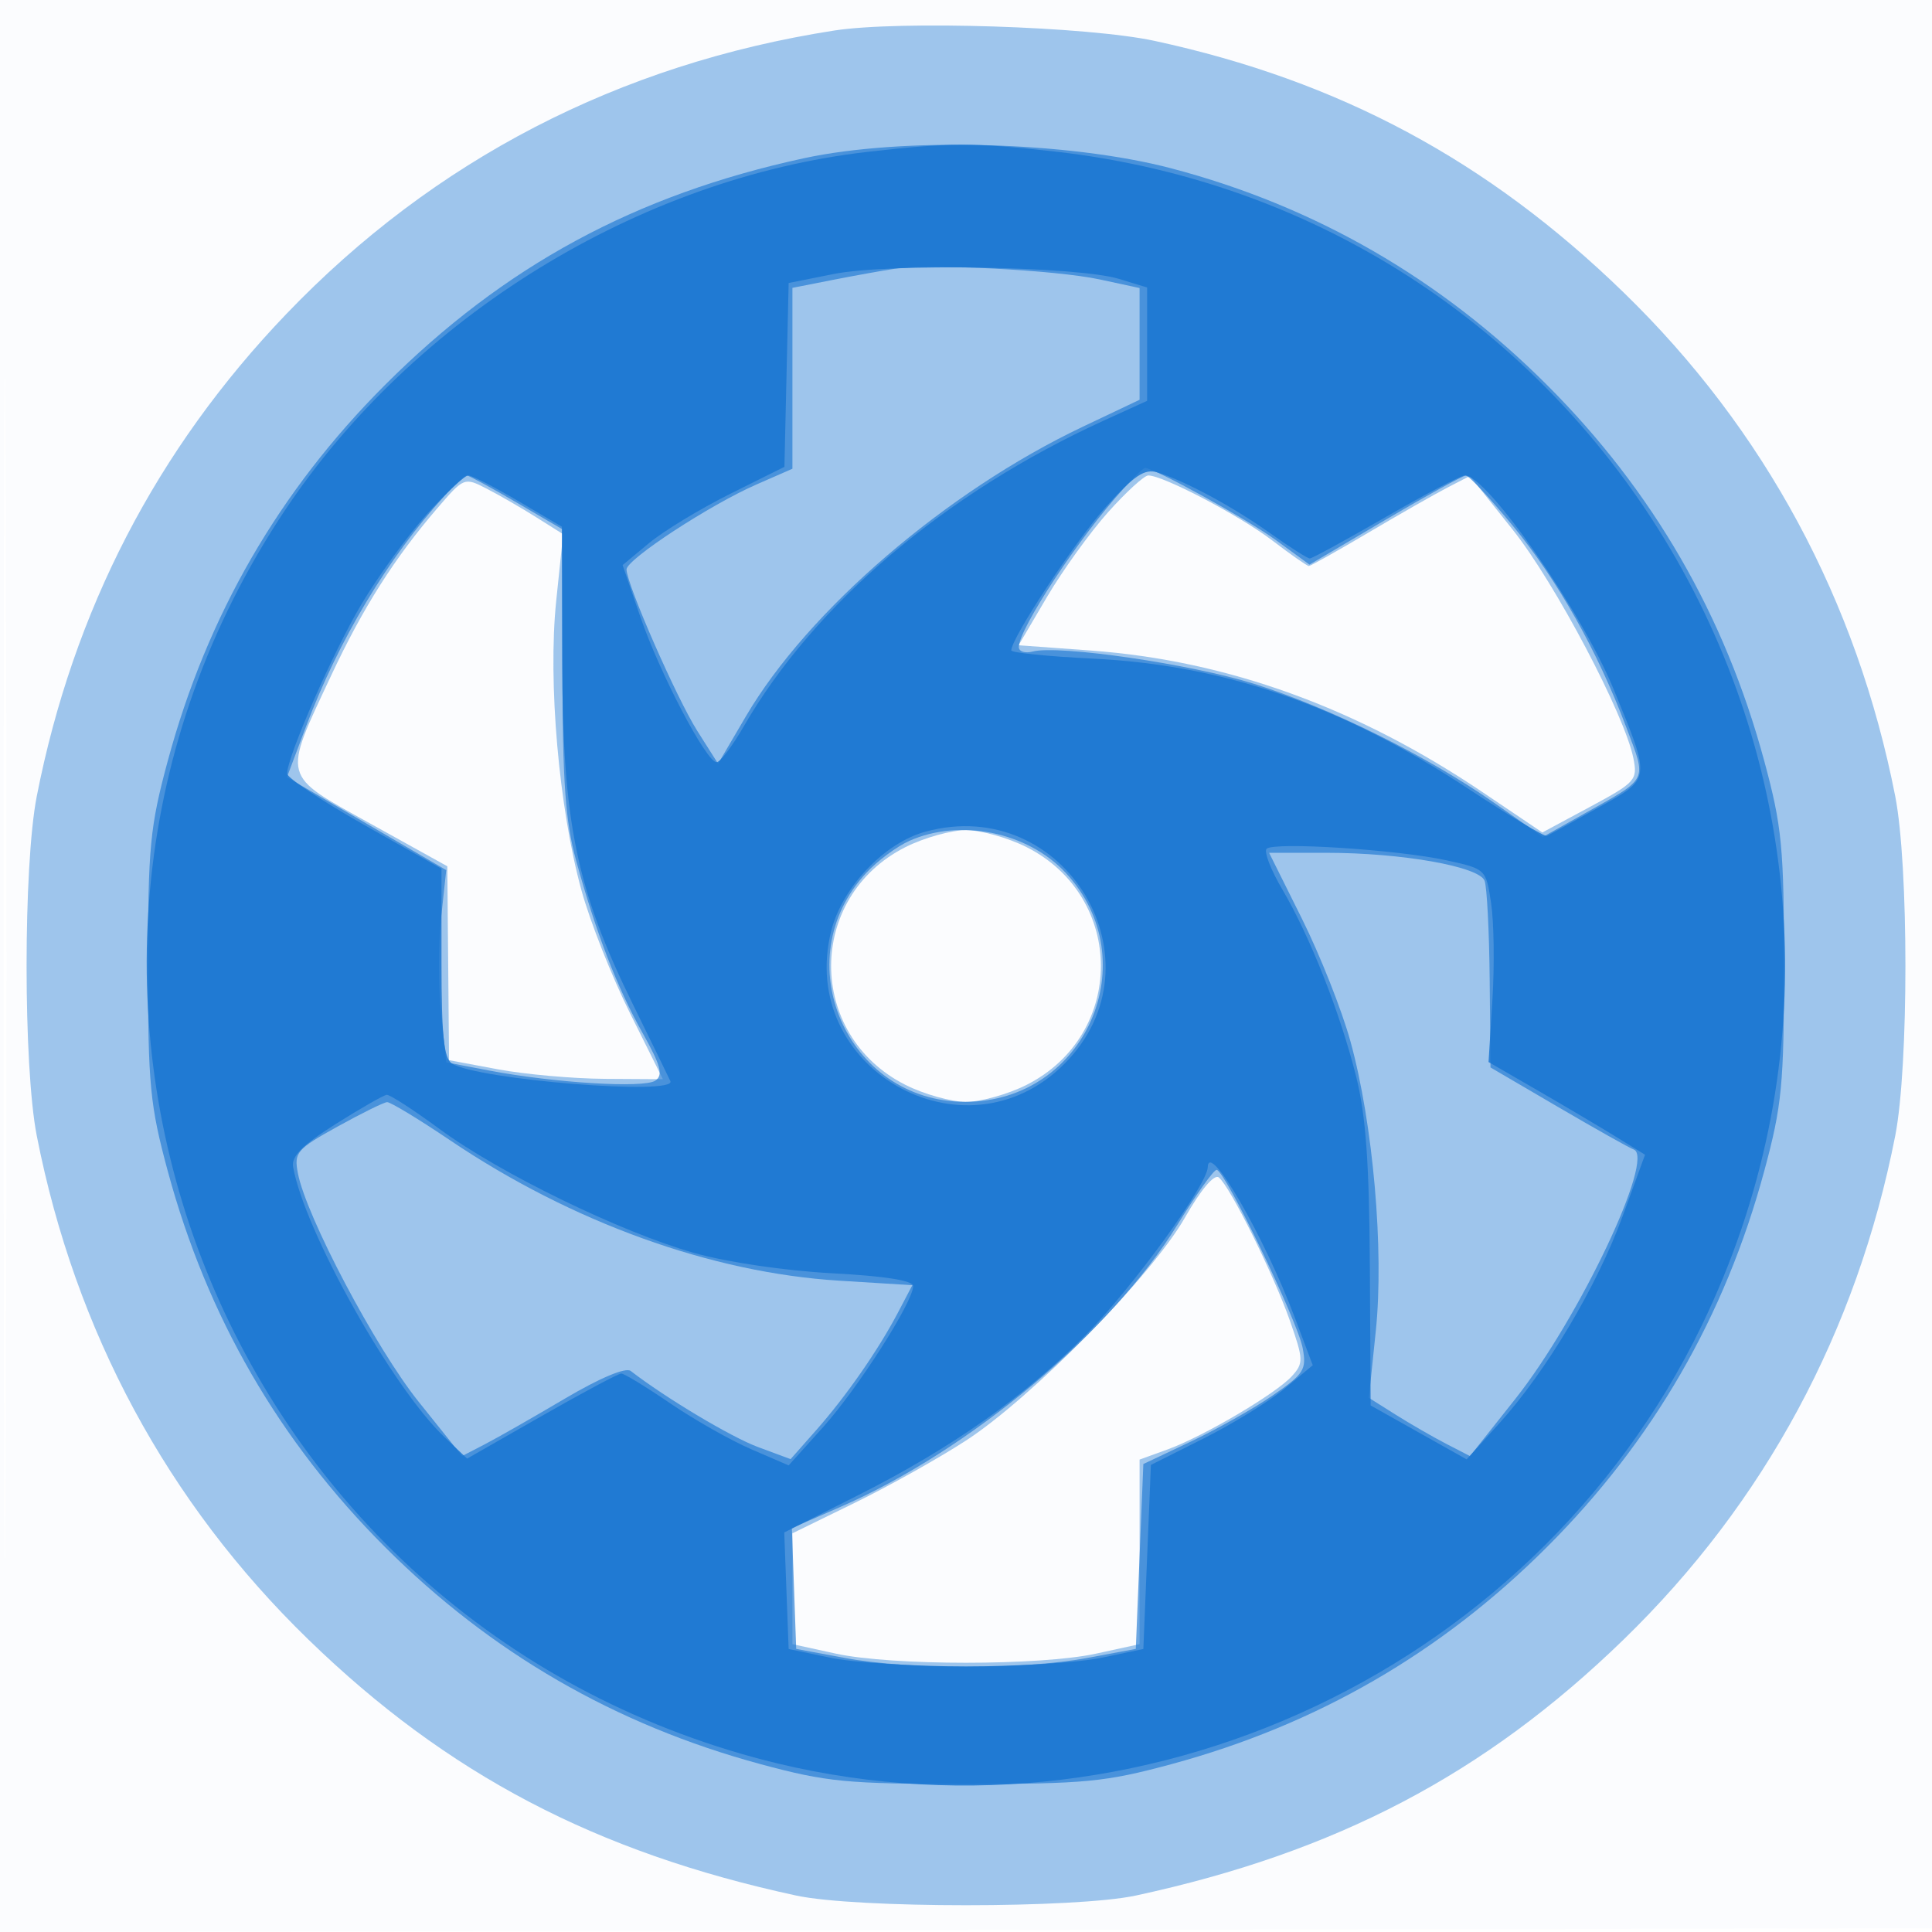
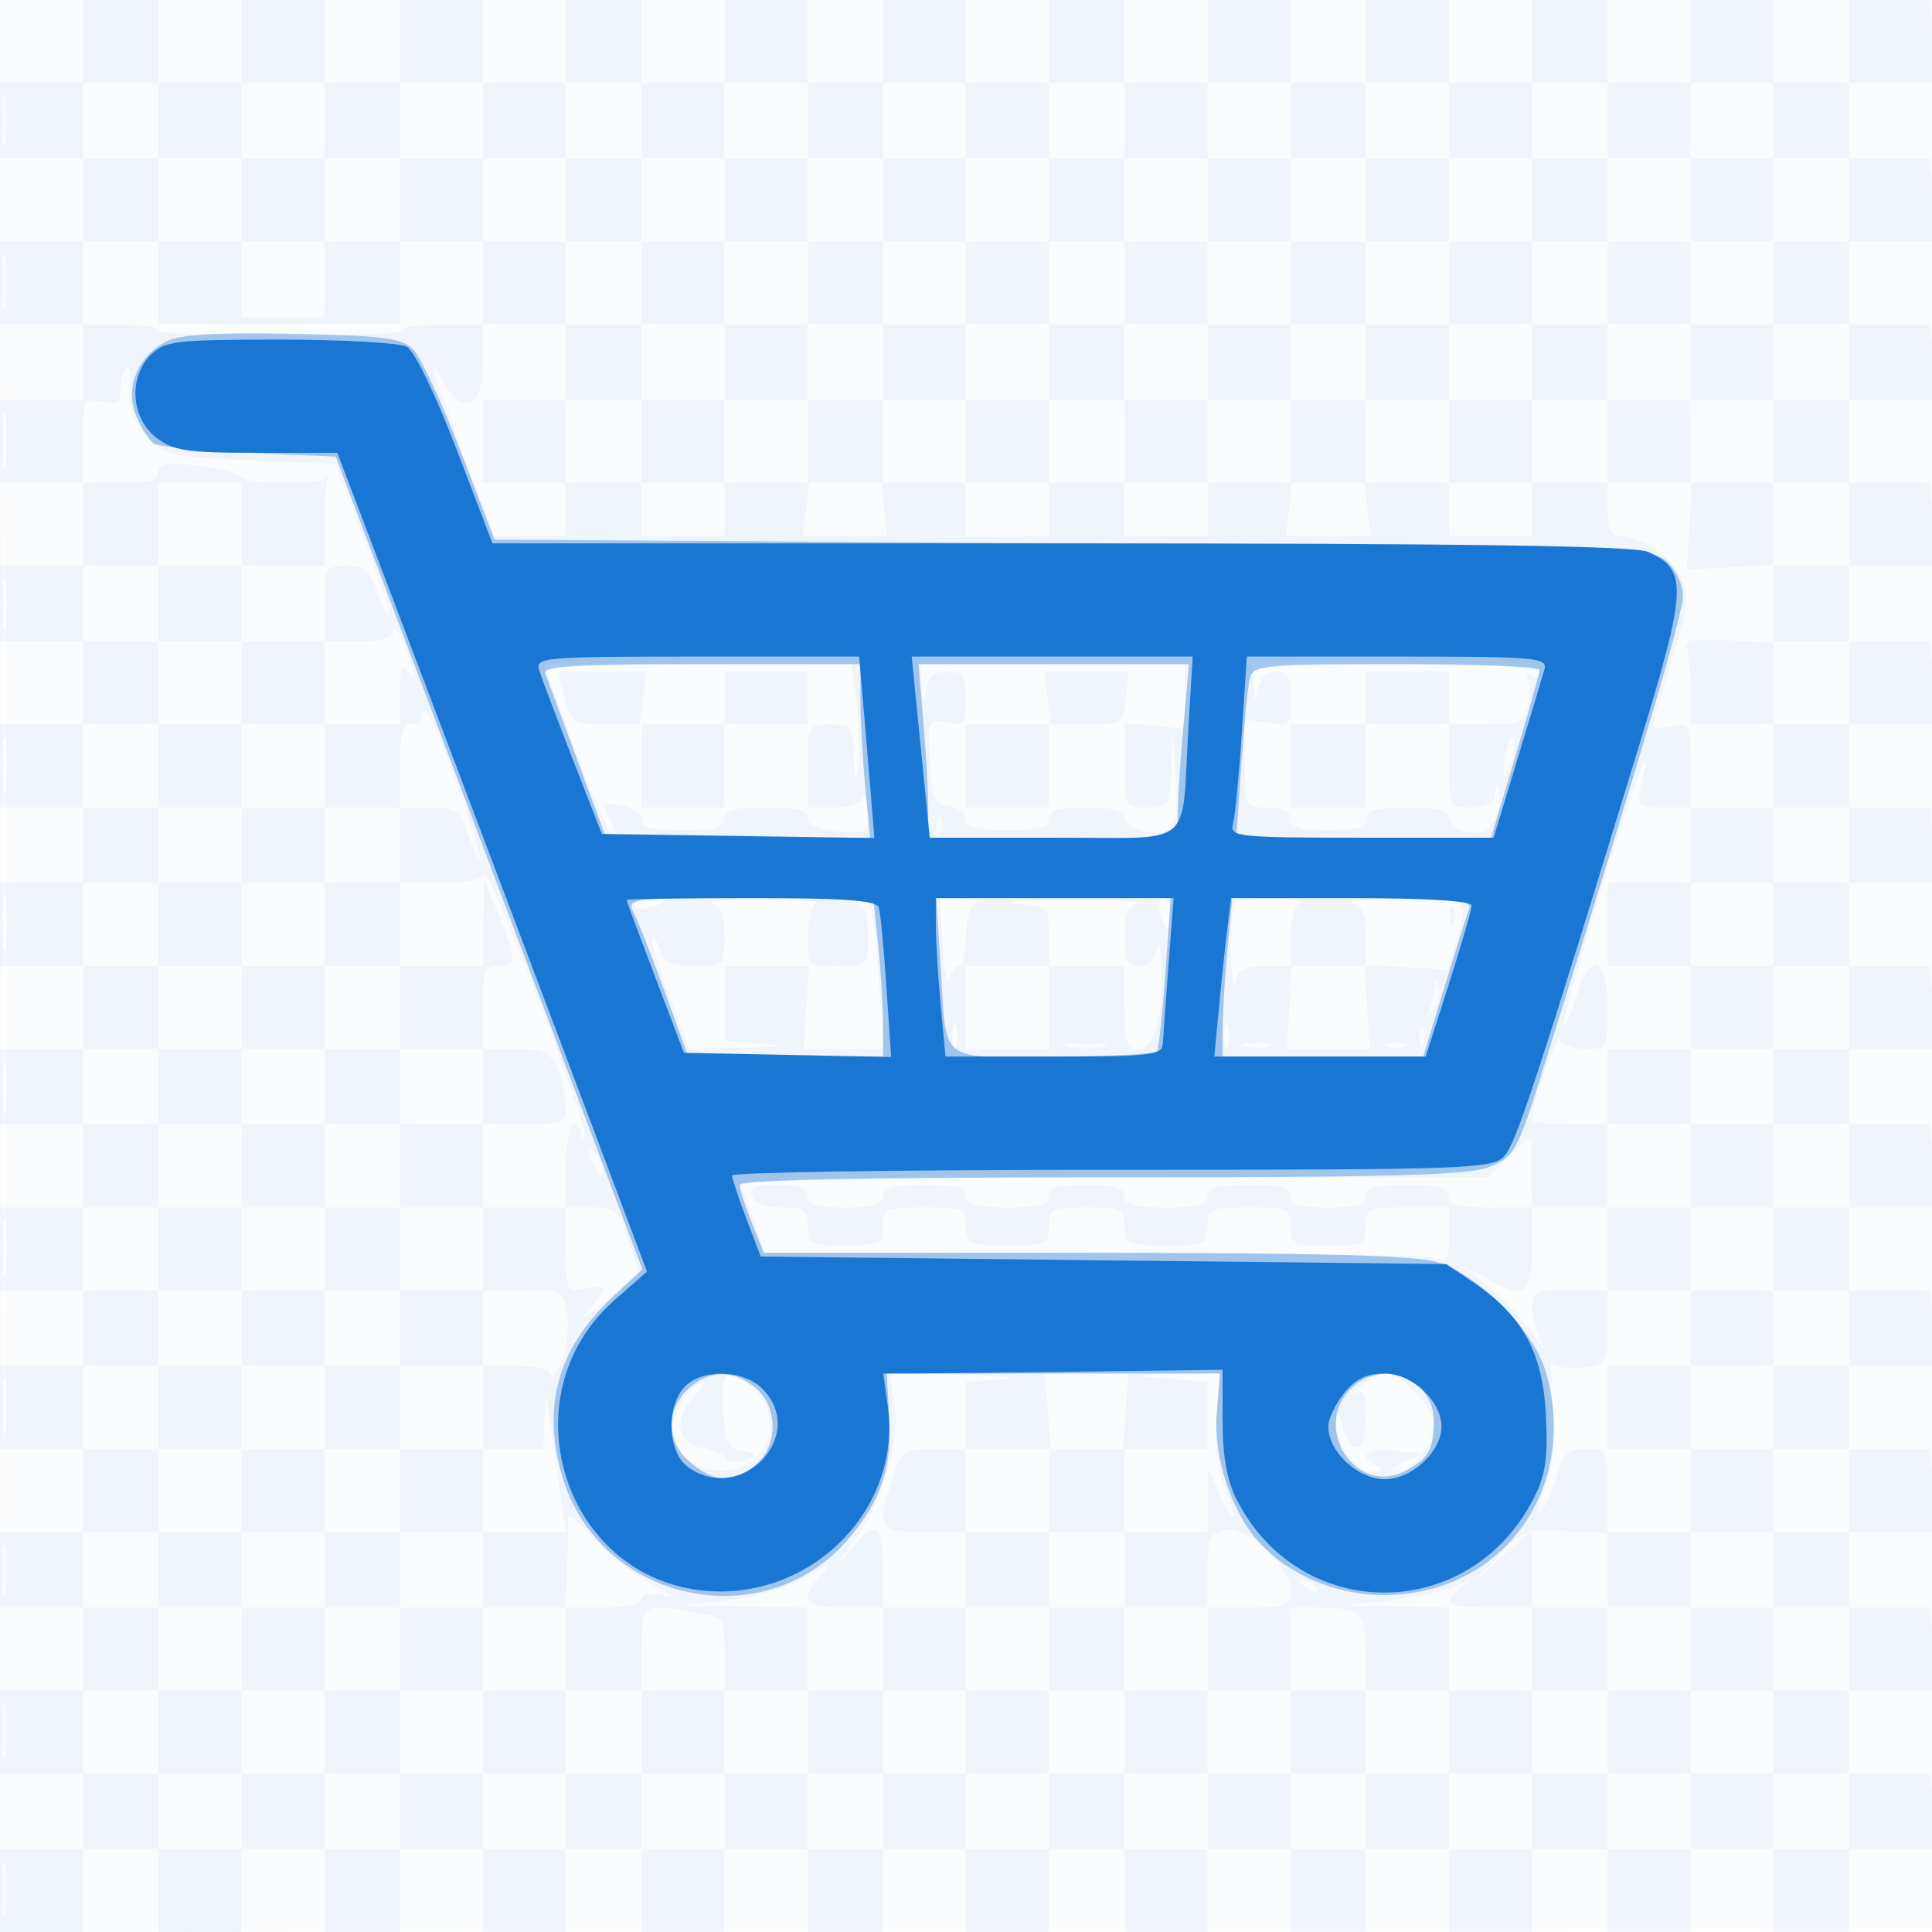
<svg xmlns="http://www.w3.org/2000/svg" width="256" height="256">
  <path fill-opacity=".016" d="M0 128.004v128.004l128.25-.254 128.25-.254.254-127.75L257.008 0H0v128.004m.485.496c0 70.4.119 99.053.265 63.672.146-35.38.146-92.98 0-128C.604 29.153.485 58.1.485 128.5" fill="#1976D2" fill-rule="evenodd" />
-   <path fill-opacity=".414" d="M110.5 4.051C82.037 8.492 57.508 21.188 37.936 41.608 20.753 59.537 9.701 80.895 4.873 105.5c-1.801 9.181-1.801 35.819 0 45 5.086 25.923 17.318 48.612 35.98 66.739 18.375 17.848 38.091 28.197 64.647 33.931 7.912 1.708 37.088 1.708 45 0 26.556-5.734 46.272-16.083 64.647-33.931 18.662-18.127 30.894-40.816 35.98-66.739 1.801-9.181 1.801-35.819 0-45-5.086-25.923-17.318-48.612-35.98-66.739-18.016-17.5-37.679-28.049-62.147-33.342-8.851-1.915-33.839-2.719-42.5-1.368M57.937 67.355c-5.675 6.602-9.848 13.179-14.046 22.136-6.475 13.818-6.675 13.065 5.205 19.652l10.177 5.643.114 12.846.113 12.847 6.5 1.214c3.575.667 9.951 1.235 14.169 1.26l7.669.047-4.359-8.75c-2.397-4.812-5.289-12.125-6.425-16.25-2.998-10.886-4.465-27.659-3.355-38.358l.919-8.858-3.559-2.242c-1.957-1.233-4.909-2.936-6.559-3.786-2.978-1.534-3.026-1.515-6.563 2.599m88.906.496c-2.389 2.669-6.038 7.731-8.111 11.25l-3.767 6.399 9.58.7c18.028 1.316 35.321 7.575 51.975 18.814l7.848 5.295 6.334-3.404c6.009-3.23 6.304-3.56 5.738-6.405-1.147-5.77-10.374-23.254-15.998-30.312l-5.672-7.12-3.002 1.552c-1.651.854-6.361 3.538-10.467 5.966-4.107 2.428-7.65 4.414-7.875 4.414-.225 0-2.416-1.532-4.869-3.404-4.319-3.297-14.43-8.596-16.402-8.596-.533 0-2.924 2.183-5.312 4.851M119.97 112.25c-13.123 6.629-13.123 24.871 0 31.5 2.45 1.238 6.063 2.25 8.03 2.25 1.967 0 5.58-1.012 8.03-2.25 13.123-6.629 13.123-24.871 0-31.5-2.45-1.237-6.063-2.25-8.03-2.25-1.967 0-5.58 1.013-8.03 2.25M157 161.354c-4.352 7.642-20.272 23.85-29 29.524-3.575 2.325-10.213 6.041-14.75 8.26l-8.25 4.033V217.858l5.75 1.254c7.405 1.615 27.095 1.615 34.5 0l5.75-1.254v-24.456l3.648-1.32c4.794-1.733 14.437-7.412 16.54-9.741 1.553-1.719 1.535-2.204-.269-7.341-2.19-6.233-7.905-17.753-9.416-18.979-.608-.493-2.383 1.609-4.503 5.333" fill="#1976D2" fill-rule="evenodd" />
-   <path fill-opacity=".633" d="M106.5 20.973c-22.292 4.83-39.705 14.257-55.488 30.039-14.029 14.03-23.57 30.536-28.774 49.782-2.363 8.739-2.625 11.45-2.625 27.206s.262 18.467 2.625 27.206c5.204 19.246 14.745 35.752 28.774 49.782 14.03 14.029 30.536 23.57 49.782 28.774 8.739 2.363 11.45 2.625 27.206 2.625s18.467-.262 27.206-2.625c19.246-5.204 35.752-14.745 49.782-28.774 14.029-14.03 23.57-30.536 28.774-49.782 2.363-8.739 2.625-11.45 2.625-27.206s-.262-18.467-2.625-27.206c-5.204-19.246-14.745-35.752-28.774-49.782-14.091-14.09-30.744-23.693-49.782-28.705-13.549-3.567-35.609-4.171-48.706-1.334m12 14.646c-1.65.25-5.362.92-8.25 1.489L105 38.142v23.97l-4.75 2.077c-6.192 2.707-17.255 9.944-17.232 11.273.035 1.995 6.648 17.075 9.379 21.388l2.754 4.349 3.674-6.267c8.243-14.057 26.562-29.805 44.666-38.396L151 52.973V38.166l-5.25-1.133c-5.812-1.255-22.567-2.124-27.25-1.414m30.364 29.131C143.041 71.129 135 83.305 135 85.744c0 .588.826.853 1.835.589 3.458-.904 21.048 1.663 29.357 4.284 10.03 3.165 22.999 9.592 31.774 15.747l6.466 4.535 5.534-3.108c8.572-4.815 8.255-4.157 5.513-11.444-3.799-10.092-9.099-19.497-15.061-26.725-3.004-3.642-5.79-6.614-6.19-6.605-.4.009-5.225 2.667-10.721 5.907l-9.993 5.89-4.507-3.286C165.275 68.808 152.92 62 151.716 62c-.188 0-1.472 1.237-2.852 2.75m-90 1C51.41 73.915 44.842 84.856 40.56 96.241l-2.536 6.741 10.552 6.155 10.552 6.156-.681 6.353c-.374 3.495-.372 9.226.004 12.737l.683 6.383 5.683 1.085c8.602 1.642 20.516 2.366 22.019 1.338 1.068-.73.728-1.998-1.686-6.301-3.395-6.053-6.18-13.281-8.819-22.888-1.413-5.145-1.79-10.397-1.808-25.188L74.5 70.123l-6.088-3.561C65.063 64.603 62.11 63 61.849 63c-.261 0-1.605 1.237-2.985 2.75m61.636 45.667c-1.65.737-4.209 2.632-5.686 4.211-10.782 11.526-2.66 30.372 13.089 30.372 15.938 0 24.142-18.76 13.283-30.373-5.038-5.388-13.972-7.206-20.686-4.21m52.021 10.333c2.397 4.813 5.289 12.125 6.425 16.25 2.998 10.886 4.465 27.659 3.355 38.358l-.919 8.858 3.559 2.242c1.957 1.233 4.972 2.97 6.7 3.861l3.141 1.62 5.984-7.548c8.468-10.679 18.616-32.069 15.696-33.084-.529-.184-5.012-2.704-9.962-5.6l-9-5.265-.109-11.634c-.061-6.398-.364-12.295-.675-13.105-.725-1.891-10.983-3.703-20.967-3.703h-7.587l4.359 8.75M44.704 149.289c-5.391 2.986-5.757 3.417-5.238 6.149 1.091 5.733 10.297 23.167 15.988 30.278l5.776 7.216 3.002-1.552c1.651-.854 6.432-3.58 10.625-6.059 4.62-2.731 8.054-4.175 8.714-3.664 4.628 3.577 13.301 8.762 16.873 10.086l4.316 1.6 3.37-3.816c3.99-4.517 8.242-10.633 10.867-15.629l1.893-3.603-9.695-.598c-16.92-1.046-35.444-7.731-51.57-18.613-4.144-2.796-7.893-5.066-8.33-5.045-.437.022-3.403 1.484-6.591 3.25m111.329 12.97c-8.786 14.244-27.564 29.962-44.73 37.44l-6.376 2.778.286 8.006.287 8.007 6.5 1.208c8.333 1.549 23.668 1.549 32 0l6.5-1.209.5-12.249.5-12.249 6.276-2.966c3.452-1.63 8.335-4.381 10.851-6.113 4.167-2.866 4.523-3.428 3.986-6.28-.682-3.621-10.343-23.636-11.403-23.623-.39.004-2.72 3.267-5.177 7.25" fill="#1976D2" fill-rule="evenodd" />
-   <path fill-opacity=".833" d="M115 20.118C84.682 23.586 54.789 41.994 37.68 67.73-3.021 128.953 27.51 211.9 98.296 232.413c50.062 14.507 104.459-9.792 127.215-56.827C258.3 107.81 214.472 28.41 139.666 20.069c-10.711-1.194-13.857-1.188-24.666.049m-4.5 16.181l-6 1.201-.28 12.178-.28 12.179-7.22 3.599c-3.971 1.98-8.795 4.91-10.72 6.51l-3.5 2.91 2.334 6.812C87.393 89.16 93.598 101 94.954 101c.471 0 2.089-2.137 3.596-4.75 9.336-16.183 26.726-30.955 47.7-40.518l5.75-2.621V38.094l-3.75-1.144c-5.437-1.658-30.556-2.091-37.75-.651m36.061 30.844C142.51 71.649 134 84.546 134 86.18c0 .31 4.838.799 10.75 1.087 17.603.858 33.113 6.239 49.915 17.316 5.371 3.542 10.015 6.322 10.319 6.178.304-.143 3.341-1.819 6.75-3.723 7.107-3.97 7.052-3.561 2.109-15.64C209.616 81.068 197.061 63 194.11 63c-.524 0-5.238 2.475-10.478 5.5-5.239 3.025-9.774 5.5-10.077 5.5-.303 0-2.689-1.521-5.303-3.38-4.927-3.505-11.193-6.882-14.883-8.021-1.702-.526-3.071.388-6.808 4.544m-90.026 1.029c-2.558 2.845-6.464 8.226-8.681 11.958-3.706 6.237-9.746 20.006-9.814 22.37-.016.55 4.581 3.611 10.216 6.803l10.244 5.802v12.483c0 9.611.322 12.681 1.398 13.348 3.467 2.146 29.807 4.253 28.929 2.314-.187-.412-2.439-5.025-5.004-10.25-7.445-15.161-9.276-24.064-9.326-45.352l-.043-17.851-5.771-3.399C65.508 64.529 62.522 63 62.048 63c-.474 0-2.955 2.328-5.513 5.172m66.085 42.031c-5.429 1.479-11.024 7.375-12.478 13.148C105.571 141.503 127.79 154.21 141 141c13.493-13.493.151-35.847-18.38-30.797m45.208 2.27c-.369.387.572 2.813 2.091 5.39 3.672 6.227 7.668 16.356 9.778 24.784 1.284 5.128 1.741 11.474 1.817 25.216l.102 18.364 6.362 3.573 6.361 3.573 4.296-4.745c6.263-6.918 12.985-18.203 16.375-27.493l2.965-8.125-3.737-2.311c-2.056-1.271-6.722-4.035-10.369-6.143l-6.63-3.832.513-8.233c.283-4.528.206-10.283-.17-12.79-.68-4.54-.702-4.561-5.882-5.699-6.478-1.422-22.966-2.478-23.872-1.529M44.5 148.928c-4.405 2.781-5.911 4.291-5.665 5.68 1.497 8.459 13.101 29.194 20.024 35.778l3.035 2.886 9.868-5.636c5.427-3.1 10.181-5.636 10.564-5.636.383 0 3.299 1.776 6.479 3.947 3.181 2.171 8.013 4.91 10.739 6.086l4.956 2.139 4.54-5.042c4.589-5.096 11.96-16.631 11.96-18.716 0-.736-3.755-1.33-10.75-1.701-6.206-.33-13.92-1.465-18.25-2.686-9.699-2.736-25.808-10.574-33.753-16.423-3.439-2.532-6.589-4.572-7-4.534-.411.039-3.447 1.775-6.747 3.858m115.533 5.738c-.066 2.336-10.026 16.03-16.166 22.227-8.065 8.141-17.827 15.013-30.159 21.23l-9.791 4.937.291 7.72.292 7.72 5.5 1.154c3.025.634 11.125 1.153 18 1.153s14.975-.519 18-1.153l5.5-1.154.5-12.195.5-12.195 7-3.515c3.85-1.934 8.675-4.906 10.723-6.605l3.722-3.09-2.347-6.236c-4.096-10.882-11.461-23.619-11.565-19.998" fill="#1976D2" fill-rule="evenodd" />
+   <path fill-opacity=".048" d="M11 5.5V11H0v10h11v11H0v11h11v10H0v11h11v11H0v10h11v11H0v11h11v10H0v11h11v11H0v10h11v11H0v11h11v10H0v11h11v11H0v10h11v11H0v11h11v10H0v11h11v-11h10v11h11v-11h11v11h10v-11h11v11h11v-11h10v11h11v-11h11v11h10v-11h11v11h11v-11h10v11h11v-11h11v11h10v-11h11v11h11v-11h10v11h11v-11h11v11h10v-11h11v5.167c0 2.841.28 4.886.622 4.544.342-.342.3-4.917-.093-10.167l-.716-9.544H245v-11h11v5.167c0 2.841.275 4.891.612 4.555.336-.337.288-5.137-.108-10.667l-.72-10.055H245v-10h11v4.667c0 2.566.269 4.397.598 4.068.33-.329.276-4.904-.118-10.167l-.718-9.568H245v-11h11v5.167c0 2.841.28 4.886.622 4.544.342-.342.3-4.917-.093-10.167l-.716-9.544H245v-11h11v5.167c0 2.841.275 4.891.612 4.555.336-.337.288-5.137-.108-10.667l-.72-10.055H245v-10h11v4.667c0 2.566.269 4.397.598 4.068.33-.329.276-4.904-.118-10.167l-.718-9.568H245v-11h11v5.167c0 2.841.28 4.886.622 4.544.342-.342.3-4.917-.093-10.167l-.716-9.544H245V96h11v5.167c0 2.841.275 4.891.612 4.555.336-.337.288-5.137-.108-10.667L255.784 85H245V75h11v4.667c0 2.566.269 4.397.598 4.068.33-.329.276-4.904-.118-10.167L255.762 64H245V53h11v5.167c0 2.841.28 4.886.622 4.544.342-.342.3-4.917-.093-10.167L255.813 43H245V32h11v5.167c0 2.841.275 4.891.612 4.555.336-.337.288-5.137-.108-10.667L255.784 21H245V11h11v4.667c0 2.566.269 4.397.598 4.068.33-.329.276-4.904-.118-10.167L255.762 0H245v11h-10V0h-11v11h-11V0h-10v11h-11V0h-11v11h-10V0h-11v11h-11V0h-10v11h-11V0h-11v11h-10V0H96v11H85V0H75v11H64V0H53v11H43V0H32v11H21V0H11v5.5M.3 16c0 3.025.187 4.263.416 2.75.229-1.512.229-3.987 0-5.5C.487 11.738.3 12.975.3 16M11 16v5h10v11H11v11h5c2.75 0 5 .337 5 .75s7.382.75 16.405.75c9.022 0 16.195-.337 15.94-.75-.254-.413 2.039-.75 5.096-.75H64v4.927c0 6.147-2.491 7.38-5.294 2.62-2.223-3.774-2.129-3.448 2.794 9.733l4 10.708 4.75.006L75 71v-7h10v7h11v-7H107.219l-.409 3.5-.408 3.5h11.196l-.408-3.5-.409-3.5H128v7h11v-7h10v7h11v-7H171.219l-.409 3.5-.408 3.5h11.196l-.408-3.5-.409-3.5H192v7h11v-7h10v3.5c0 2.494.445 3.5 1.55 3.5 2.927 0 7.17 2.909 8.318 5.703.957 2.329.732 4.135-1.345 10.797-1.371 4.4-2.5 8.275-2.508 8.611-.008.337 1.11.397 2.485.134 2.427-.464 2.5-.313 2.5 5.138V107h-3.579c-3.515 0-3.567-.059-2.884-3.25 1.445-6.742-.45-1.7-5.483 14.592-2.862 9.263-5.017 17.029-4.789 17.257.228.227.955-1.389 1.615-3.593 1.835-6.124 4.12-5.296 4.12 1.494 0 5.41-.048 5.5-2.917 5.5-1.604 0-3.109-.562-3.345-1.25-.35-1.022-3.738 8.634-3.738 10.654 0 .328 2.25.596 5 .596h5v11h-10l-.118-3.75c-.066-2.062-.05-4.293.033-4.957.084-.664-1.178.124-2.804 1.75L197.154 156H147.47c-39.329 0-49.587.261-49.218 1.25.256.688 1.069 2.938 1.808 5l1.342 3.75 43.049.014c23.677.007 44.061.285 45.299.616 2.03.544 2.25.249 2.25-3.013V160h-5.5c-5.2 0-5.5.136-5.5 2.5 0 2.333-.333 2.5-5 2.5s-5-.167-5-2.5c0-2.364-.3-2.5-5.5-2.5s-5.5.136-5.5 2.5-.3 2.5-5.5 2.5-5.5-.136-5.5-2.5c0-2.333-.333-2.5-5-2.5s-5 .167-5 2.5c0 2.364-.3 2.5-5.5 2.5s-5.5-.136-5.5-2.5-.3-2.5-5.5-2.5-5.5.136-5.5 2.5c0 2.333-.333 2.5-5 2.5s-5-.167-5-2.5c0-2.175-.44-2.5-3.393-2.5-2.094 0-3.613-.574-3.969-1.5-.452-1.178.277-1.5 3.393-1.5 2.861 0 3.969.419 3.969 1.5 0 1.133 1.222 1.5 5 1.5s5-.367 5-1.5c0-1.152 1.278-1.5 5.5-1.5 4.222 0 5.5.348 5.5 1.5 0 1.152 1.278 1.5 5.5 1.5 4.222 0 5.5-.348 5.5-1.5 0-1.133 1.222-1.5 5-1.5s5 .367 5 1.5c0 1.152 1.278 1.5 5.5 1.5 4.222 0 5.5-.348 5.5-1.5 0-1.152 1.278-1.5 5.5-1.5 4.222 0 5.5.348 5.5 1.5 0 1.133 1.222 1.5 5 1.5s5-.367 5-1.5c0-1.152 1.278-1.5 5.5-1.5 4.222 0 5.5.348 5.5 1.5 0 1.152 1.278 1.5 5.5 1.5h5.5v5.5c0 6.337-.954 6.814-6.882 3.442-2.461-1.399-2.818-1.479-1.118-.25 3.21 2.321 6.039 5.161 8.279 8.308 1.409 1.981 1.565 2.046.75.316-.566-1.202-1.029-3.114-1.029-4.25 0-1.812.614-2.066 5-2.066h5v4.891c0 4.84-.036 4.894-3.484 5.297-1.917.224-3.654-.065-3.86-.641-.207-.576-.162 2.104.101 5.956.342 5.026.03 8.071-1.105 10.787-.869 2.081-1.159 3.524-.644 3.205.515-.318 1.471-2.36 2.123-4.537 1.02-3.404 1.583-3.958 4.027-3.958 2.783 0 2.842.116 2.842 5.573v5.572l-5.546-.257c-5.168-.239-5.765-.024-8.75 3.16l-3.204 3.416 3.75-3.428 3.75-3.428V213h-5.5c-5.877 0-6.515-.458-3.75-2.695 1.546-1.251 1.459-1.272-.75-.188-1.375.675-5.2 1.539-8.5 1.919l-6 .69 6.75.137L192 213v11h-11v-4.893c0-5.401-.761-6.107-6.582-6.107H171v11h-11v-11h5.5c5.002 0 5.5-.199 5.5-2.202 0-3.381-5.561-8.605-8.552-8.033-2.199.421-2.448.964-2.448 5.352V213h-11v-10h11l.039-4.25.039-4.25 1.413 3.25c.777 1.787 1.636 3.25 1.91 3.25.273 0-.191-1.647-1.033-3.661-.964-2.307-1.407-5.821-1.199-9.502l.331-5.841-5.5.182-5.5.182 4.75.375 4.75.375V192H148.807l.346-5.001.347-5h-11l.347 5 .346 5.001H128v-8.89l4.75-.375c2.613-.206.335-.456-5.061-.555l-9.812-.18.636 4.25c.745 4.977-1.426 12.322-5.236 17.714-2.466 3.49-2.467 3.5-.08.761 3.004-3.447 3.803-2.724 3.803 3.442V213h-5c-5.407 0-6.187-1.027-3.25-4.282 1.521-1.685 1.244-1.641-2.107.334-2.179 1.283-6.53 2.577-10 2.973l-6.143.701 8.25.137L107 213v11H96v-4.869c0-4.85-.015-4.872-3.75-5.489-7.244-1.198-7.25-1.194-7.25 4.858v5.5H75v-11h5c2.993 0 5-.445 5-1.108 0-.689 1.043-.881 2.75-.508 1.95.426 1.505-.016-1.529-1.516-2.353-1.164-5.795-3.889-7.649-6.055s-3.345-3.347-3.314-2.625c.032.721-.014 3.675-.1 6.562L75 213H64v-10h10.988l-.575-3.75c-.316-2.062-.927-6.45-1.357-9.75-.707-5.424-.795-5.592-.919-1.75L72 192h-8v-11h4.5c2.909 0 4.516.442 4.545 1.25.025.688.602-.054 1.282-1.647.68-1.594 1.061-4.406.846-6.25-.39-3.341-.411-3.353-5.782-3.353H64v-11h11v5.617c0 5.451.073 5.602 2.5 5.138 3.079-.588 3.119-.084.25 3.161-1.237 1.4-.202.754 2.302-1.435l4.552-3.981-1.396-4.25c-1.279-3.895-1.681-4.25-4.802-4.25H75v-5.5c0-3.025.45-5.5 1-5.5s1 .525 1 1.167c0 .641.242.925.537.629.296-.295-2.494-8.538-6.2-18.317-3.705-9.779-6.909-17.262-7.12-16.629-.226.678-2.607 1.15-5.8 1.15H53v-10h3.922c3.611 0 4.017.284 5.1 3.567.648 1.962 1.355 3.39 1.571 3.173.429-.429-5.153-16.176-6.626-18.691-.576-.984-.917-1.093-.937-.299-.016.688-.705 1.25-1.53 1.25-1.152 0-1.5 1.278-1.5 5.5v5.5H43V96h10l.015-4.25c.012-3.257.261-3.9 1.066-2.75.802 1.145.888.909.364-1-.912-3.32-2.375-5.895-2.415-4.25-.019.81-1.613 1.25-4.53 1.25H43v-5c0-4.859.082-5 2.922-5 2.464 0 3.108.56 4.1 3.567.648 1.962 1.372 3.373 1.609 3.135.237-.237-1.281-4.88-3.375-10.317L44.45 61.5 33.137 61c-10.982-.485-11.385-.585-13.815-3.411-1.847-2.148-2.403-3.768-2.122-6.18.21-1.798.026-3.049-.409-2.78-.435.269-.791 1.525-.791 2.791 0 1.917-.419 2.223-2.5 1.825-2.427-.464-2.5-.313-2.5 5.138V64h5c3.706 0 5-.376 5-1.453 0-1.163 1.047-1.332 5.25-.847 2.888.334 5.4.988 5.583 1.453.412 1.046 10.84 1.134 11.42.097.23-.413.268-.151.083.582-.185.732-.336 3.545-.336 6.25V75H32V64H21v11H11v10h10v11H11v11h10v10H11v11h10v11H11v10h10v11H11v11h10v10H11v11h10v11H11v10h10v11H11v11h10v10h11v-10h11v10h10v-10h11v10h11v-10h10v10h11v-10h11v10h10v-10h11v10h11v-10h10v10h11v-10h11v10h10v-10h11v10h11v-10h10v10h11v-10h11v10h10v-10h-10v-11h10v-11h-10v-10h10v-11h-10v-11h10v-10h-10v-11h10v-11h-10v-10h10v-11h-10v-11h10v-10h-10V96h10V85h-10V75h10V64h-10V53h10V43h-10V32h10V21h-10V11h-11v10h-11V11h-10v10h-11V11h-11v10h-10V11h-11v10h-11V11h-10v10h-11V11h-11v10h-10V11H96v10H85V11H75v10H64V11H53v10H43V11H32v10H21V11H11v5m21 10.5V32H21v11h32V32h11v11h11v10H64v11h11V53h10v11h11V53h11v11h10V53h11v11h11V53h10v11h11V53h11v11h10V53h11v11h11V53h10v11h11.178l-.339 5.75-.339 5.75 5.75-.339 5.75-.339V64h-11V53h11V43h-11V32h11V21h-11v11h-11V21h-10v11h-11V21h-11v11h-10V21h-11v11h-11V21h-10v11h-11V21h-11v11h-10V21H96v11H85V21H75v11H64V21H53v11H43V21H32v5.5M.31 37.5c.005 3.3.192 4.529.415 2.732.222-1.797.218-4.497-.01-6C.486 32.729.304 34.2.31 37.5M32 37v5h11V32H32v5m43 .5V43h10v10h11V43h11v10h10V43h11v10h11V43h10v10h11V43h11v10h10V43h11v10h11V43h10v10h11V43h-11V32h-10v11h-11V32h-11v11h-10V32h-11v11h-11V32h-10v11h-11V32h-11v11h-10V32H96v11H85V32H75v5.5M.31 58.5c.005 3.3.192 4.529.415 2.732.222-1.797.218-4.497-.01-6C.486 53.729.304 55.2.31 58.5M.3 80c0 3.025.187 4.263.416 2.75.229-1.513.229-3.987 0-5.5S.3 76.975.3 80M21 80v5h11v11H21v11h11v10H21v11h11v11H21v10h11v11H21v11h11v10H21v11h11v11H21v10h11v11H21v11h11v-11h11v11h10v-11h11v11h11v-11H64v-11H53v-10h11v-11H53v-11h11v-10H53v-11h11v-11h5.5c5.172 0 5.5-.146 5.5-2.453 0-1.349-.522-3.599-1.161-5-.984-2.16-1.82-2.547-5.5-2.547H64v-5.5c0-4.833.242-5.5 2-5.5 2.439 0 2.439-1.189 0-7l-1.888-4.5-.056 5.75L64 128H53v-11H43v-10H32V96h11V85H32V75H21v5m202.487 5.832c.282.732.513 3.32.513 5.75V96h11V85.178l-6.013-.339c-4.695-.265-5.901-.047-5.5.993M74.912 95.761C78.923 106.64 80.803 111 81.484 111c.323 0 .121-.87-.449-1.934-1.446-2.703-1.354-2.85 1.465-2.311 1.375.263 2.5 1.101 2.5 1.862 0 1.01 1.484 1.383 5.5 1.383 4.222 0 5.5-.348 5.5-1.5 0-1.152 1.278-1.5 5.5-1.5 4.038 0 5.5.371 5.5 1.395 0 .897 1.427 1.531 4 1.776 3.883.371 3.998.294 3.921-2.645-.043-1.664-.306-2.463-.583-1.776-.278.688-2.042 1.25-3.921 1.25H107v-5.5c0-5.444.03-5.5 3-5.5 2.839 0 3.008.228 3.15 4.25.119 3.372.24 3.637.588 1.28.24-1.634.141-5.347-.222-8.25l-.66-5.28H72.05l2.862 7.761m47.224-5.011c.117 2.358.198 2.429.57.5.307-1.597 1.138-2.25 2.864-2.25 2.125 0 2.43.453 2.43 3.617 0 3.335-.198 3.578-2.546 3.129-2.51-.479-2.542-.407-2.25 5.134.261 4.96.56 5.658 2.546 5.94 1.237.175 2.25.963 2.25 1.75 0 1.067 1.397 1.43 5.5 1.43 4.222 0 5.5-.348 5.5-1.5 0-1.133 1.222-1.5 5-1.5 3.596 0 5 .389 5 1.387 0 .778 1.326 1.581 3.024 1.83 3.559.522 4.342-1.226 3.717-8.297l-.392-4.42-.174 4.75c-.168 4.572-.287 4.75-3.175 4.75-2.977 0-3-.044-3-5.605V95.79l4 .381 4 .382V88h-35l.136 2.75m44 0c.117 2.358.198 2.429.57.5.271-1.407 1.157-2.25 2.364-2.25 1.551 0 1.93.71 1.93 3.613 0 3.447-.139 3.594-3 3.174l-3-.441v5.827c0 5.808.01 5.827 3 5.827 2 0 3 .5 3 1.5 0 1.133 1.222 1.5 5 1.5s5-.367 5-1.5c0-1.152 1.278-1.5 5.5-1.5 4.016 0 5.5.373 5.5 1.383 0 .761 1.158 1.605 2.572 1.876 2.06.393 2.764-.012 3.533-2.035.528-1.39.756-3.021.507-3.625-.25-.605-.49-.312-.533.651-.057 1.26-.919 1.75-3.079 1.75-2.97 0-3-.056-3-5.5V96h4.892c4.407 0 4.954-.252 5.53-2.546.352-1.4.331-3.045-.046-3.654-.414-.671-.229-.827.469-.395.635.392 1.155.236 1.155-.346 0-.708-6.294-1.059-19-1.059h-19l.136 2.75m-91.517 1c.988 4.132 1.152 4.25 5.94 4.25H85v11h11V96h11v-7H96v7H84.781l.409-3.5.408-3.5H73.962l.657 2.75m64.191.75.409 3.5H128v11h11V96h4.891c4.844 0 4.894-.033 5.299-3.5l.408-3.5h-11.196l.408 3.5m42.19 0V96h-10v11h10V96h11v-7h-11v3.5m-180.69 9c.005 3.3.192 4.529.415 2.732.222-1.797.218-4.497-.01-6C.486 96.729.304 98.2.31 101.5m199.261-1.929c-.367 1.466-.475 2.858-.24 3.094.236.235.73-.771 1.098-2.236.367-1.466.475-2.858.24-3.094-.236-.235-.73.771-1.098 2.236M224 112v5h-11v11h11v11h-11v10h11v11h-11v11h11v10h-11v11h11v11h-11v10h-10v11h-11v11h11v-11h10v11h11v-11h11v-11h-11v-10h11v-11h-11v-11h11v-10h-11v-11h11v-11h-11v-10h11v-11h-11v-11h11v-10h-11v5m-99.921-2.417c.048 1.165.285 1.402.604.605.289-.722.253-1.585-.079-1.917-.332-.332-.568.258-.525 1.312M.31 122.5c.005 3.3.192 4.529.415 2.732.222-1.797.218-4.497-.01-6-.229-1.503-.411-.032-.405 3.268m31.69 0v5.5h11v11H32v10h11v11H32v11h11v10H32v11h11v11H32v10h11v11h10v-11H43v-10h10v-11H43v-11h10v-10H43v-11h10v-11h11v-10H53v-11H43v-11H32v5.5m52-2.594c0 .499.9.671 2 .384 1.1-.288 2-.696 2-.907 0-.21-.9-.383-2-.383s-2 .408-2 .906m10.25-.217c1.292.338 1.75 1.486 1.75 4.384 0 3.904-.023 3.927-3.933 3.927-3.102 0-4.071-.438-4.591-2.075-.362-1.142-.843-1.891-1.068-1.666-.225.225.781 3.634 2.236 7.575L91.29 139l7.105-.18c5.555-.141 6.069-.262 2.355-.555L96 137.89V128H107.185l-.342 5.501-.343 5.502 5.325-.002 5.325-.001-.701-9.25c-.789-10.411-.907-10.795-3.258-10.634-1.525.105-1.519.161.059.573 1.292.338 1.75 1.486 1.75 4.384 0 3.915-.012 3.927-4 3.927-3.986 0-4-.014-4-3.917 0-2.197.549-4.138 1.25-4.421.688-.277-2.575-.487-7.25-.467-4.675.02-7.713.243-6.75.494m30.668 5.559c.229 3.439.6 5.465.823 4.502.223-.963.823-1.75 1.332-1.75.51 0 .927-1.763.927-3.917 0-2.197.549-4.138 1.25-4.421.688-.277-.1-.54-1.75-.585l-3-.081.418 6.252m9.832-5.516c4.217.38 4.25.414 4.25 4.325V128h-11v11h11v-11h10v5.5c0 4.711.269 5.5 1.875 5.5 2.18 0 3.2-3.71 2.989-10.875-.075-2.544-.331-3.612-.57-2.375-.271 1.407-1.157 2.25-2.364 2.25-1.579 0-1.93-.714-1.93-3.927 0-2.898.458-4.046 1.75-4.384.963-.251-3.2-.431-9.25-.398-6.05.032-9.088.231-6.75.441M153.71 121c.288 1.1.696 2 .907 2 .21 0 .383-.9.383-2s-.408-2-.906-2c-.499 0-.671.9-.384 2m9.957-1.333c-.367.366-.606 3.404-.531 6.75.075 3.345.331 5.071.57 3.833.351-1.826 1.098-2.25 3.956-2.25h3.523l-.342 5.501-.343 5.502h11l-.348-5.6-.348-5.599 5.516.348 5.517.348 1.081-3.616c1.769-5.912 1.791-5.894-7.168-5.768-4.537.064-7.463.322-6.5.573 1.292.338 1.75 1.486 1.75 4.384V128h-10v-3.917c0-2.197.549-4.138 1.25-4.421.688-.277-.812-.54-3.333-.583-2.521-.043-4.884.221-5.25.588m28.412 1.916c.048 1.165.285 1.402.604.605.289-.722.253-1.585-.079-1.917-.332-.332-.568.258-.525 1.312m-2 9.085c-.043.643-.338 1.993-.655 3-.547 1.741-.518 1.744.571.044.631-.983.925-2.333.655-3-.355-.875-.514-.887-.571-.044m-63.884 6.832c.02 1.65.244 2.204.498 1.231.254-.973.237-2.323-.037-3-.274-.677-.481.119-.461 1.769m36 0c.02 1.65.244 2.204.498 1.231.254-.973.237-2.323-.037-3-.274-.677-.481.119-.461 1.769m25.884.083c.048 1.165.285 1.402.604.605.289-.722.253-1.585-.079-1.917-.332-.332-.568.258-.525 1.312m-46.329 1.123c1.238.238 3.262.238 4.5 0 1.238-.239.225-.434-2.25-.434s-3.488.195-2.25.434m23.519-.013c.973.254 2.323.237 3-.037.677-.274-.119-.481-1.769-.461-1.65.02-2.204.244-1.231.498m18.481-.031c.688.278 1.813.278 2.5 0 .688-.277.125-.504-1.25-.504s-1.937.227-1.25.504M.3 144c0 3.025.187 4.262.416 2.75.229-1.512.229-3.988 0-5.5S.3 140.975.3 144m42.7 0v5h10v-10H43v5m35.031 8.5c0 .55.436 1.675.969 2.5.533.825.969 1.05.969.5s-.436-1.675-.969-2.5c-.533-.825-.969-1.05-.969-.5M.31 165.5c.005 3.3.192 4.529.415 2.732.222-1.797.218-4.497-.01-6-.229-1.503-.411-.032-.405 3.268m0 21c.005 3.3.192 4.529.415 2.732.222-1.797.218-4.497-.01-6-.229-1.503-.411-.032-.405 3.268m95.533.442c.287 4.143.692 5.005 2.5 5.325 2 .353 2.022.441.306 1.203-1.106.491-2.112.401-2.5-.223-.357-.575-1.774-1.203-3.149-1.396-3.334-.468-3.817-4.034-.936-6.915 1.202-1.202 1.567-1.981.811-1.731-.756.251-2.05 1.657-2.875 3.125-2.174 3.87.22 8.04 4.875 8.49 6.42.621 9.636-6.402 4.936-10.781-3.448-3.213-4.347-2.556-3.968 2.903m84.471-3.192c-1.05.963-1.325 1.357-.611.878.995-.67 1.297.105 1.297 3.333 0 4.633-1.931 5.229-3.123.965-.575-2.058-.693-2.118-.777-.399-.134 2.718 2.606 6.477 4.707 6.458 1.432-.013 1.467-.159.222-.946-2.171-1.373-.688-2.232 3.125-1.808l3.346.372-2.5 1.135c-1.727.784-1.976 1.155-.807 1.199 1.979.074 4.807-3.577 4.807-6.205 0-2.166-4.303-6.732-6.344-6.732-.789 0-2.293.787-3.342 1.75m-62.071 12.234c-2.09 6.697-1.896 7.016 4.257 7.016h5.5v10h-11v11h-10v11h10v-11h11v11h11v-11h10v11h11v-11h-11v-11h-10v-10h10v-11h-10v11h-11v-11h-4.257c-4.088 0-4.305.157-5.5 3.984M.3 208c0 3.025.187 4.262.416 2.75.229-1.512.229-3.988 0-5.5S.3 204.975.3 208m172.433 2.124c.679.684 1.486.991 1.793.683.308-.308-.247-.867-1.233-1.243-1.425-.542-1.54-.428-.56.56M128 218.5v5.5h11v-11h-11v5.5m85 0v5.5h11v-11h-11v5.5M.31 229.5c.005 3.3.192 4.529.415 2.732.222-1.797.218-4.497-.01-6-.229-1.503-.411-.032-.405 3.268m84.69 0v5.5h11v-11H85v5.5m86 0v5.5h10v-11h-10v5.5M.31 250.5c.005 3.3.192 4.529.415 2.732.222-1.797.218-4.497-.01-6-.229-1.503-.411-.032-.405 3.268" fill="#1976D2" fill-rule="evenodd" />
+   <path fill-opacity=".376" d="M22 45.255c-3.777 1.969-5.474 6.186-3.96 9.841.671 1.621 1.724 3.275 2.34 3.675.616.401 6.292.954 12.614 1.229l11.494.5 3.585 9.5c1.972 5.225 7.751 20.525 12.844 34a41675.82 41675.82 0 0 1 16.728 44.35l7.471 19.851-3.922 3.649c-7.23 6.73-9.42 14.419-6.736 23.652 4.889 16.819 26.846 21.601 38.068 8.292 4.225-5.011 5.677-9.379 5.305-15.957l-.331-5.841 22.082.002 22.083.002-.444 5.353c-.466 5.619 1.943 12.961 5.566 16.964 3.956 4.372 10.3 7.059 16.621 7.04 15.763-.045 25.97-14.25 21.37-29.741-1.608-5.412-8.982-12.786-14.394-14.394-2.961-.879-16.046-1.222-46.641-1.222h-42.526l-1.608-4.02c-.885-2.211-1.609-4.461-1.609-5 0-.626 17.339-.98 48.032-.98 39.334 0 48.651-.258 51.446-1.427 3.257-1.36 3.599-2.017 7.418-14.25C217.673 99.402 223 81.351 223 78.981c0-1.469-.947-3.528-2.105-4.576-2.02-1.829-5.163-1.925-78.736-2.405l-76.632-.5-4.513-11.743c-2.483-6.459-5.316-12.534-6.297-13.5-1.502-1.48-4.022-1.8-16-2.031-10.201-.197-14.923.094-16.717 1.029M72.255 89.25c.258.688 2.175 5.862 4.261 11.5L80.307 111h34.982l-.637-6.75c-.351-3.713-.641-8.888-.645-11.5L114 88H92.893c-16.469 0-21.004.275-20.638 1.25m50.098 6.401c.356 4.208.647 9.383.647 11.5V111h33l.071-3.75c.039-2.062.389-7.237.777-11.5l.705-7.75h-35.846l.646 7.651m43.292-5.901c-.269.963-.792 6.138-1.161 11.5l-.671 9.75h33.766l3.211-10.75c1.766-5.912 3.211-11.088 3.211-11.5-.001-.412-8.521-.75-18.934-.75-17.177 0-18.978.162-19.422 1.75M83.95 120.906c.561 1.049 2.419 5.774 4.13 10.5L91.189 140H117v-4.353c0-2.395-.289-7.12-.642-10.5l-.643-6.147H99.322c-15.813 0-16.356.067-15.372 1.906m40.645 6.344c.909 14.074-.635 12.75 14.865 12.75 7.382 0 13.615-.338 13.851-.75.236-.412.739-5.137 1.119-10.5l.691-9.75h-31.058l.532 8.25m38.057-1.5c-.351 3.713-.641 8.438-.645 10.5L162 140h26.591l2.785-9.127c1.531-5.02 3.021-9.745 3.311-10.5.433-1.129-2.314-1.373-15.435-1.373h-15.963l-.637 6.75m-71.463 58.289c-3.069 2.859-2.869 7.281.446 9.888 3.252 2.559 5.47 2.619 8.421.229 3.096-2.507 3.096-7.805 0-10.312-2.973-2.407-6.149-2.337-8.867.195M179 184c-5.254 5.254.739 14.316 7.212 10.906 3.067-1.616 3.755-2.818 3.773-6.599.027-5.652-6.917-8.375-10.985-4.307" fill="#1976D2" fill-rule="evenodd" />
+   <path fill-opacity=".987" d="M20 47c-2.978 2.978-2.667 8.33.635 10.927C22.928 59.731 24.659 60 33.986 60h10.717l8.075 21.25c7.564 19.908 23.803 62.879 30.135 79.744l2.814 7.494-4.288 3.774c-14.411 12.685-6.756 36.969 12.147 38.537 14.03 1.163 25.907-10.893 24.053-24.417l-.601-4.382 4.731-.015c2.602-.009 12.719-.121 22.482-.25l17.75-.235v6.79c-.001 4.719.581 7.921 1.907 10.5 8.437 16.402 30.808 16.288 39.285-.199 1.604-3.119 1.936-5.361 1.646-11.103-.416-8.236-3.08-13.142-9.498-17.488l-3.692-2.5-45.425-.5-45.426-.5-1.898-5c-1.044-2.75-1.899-5.338-1.899-5.75-.001-.412 22.654-.75 50.344-.75 47.416 0 50.441-.106 51.992-1.82 1.575-1.74 4.532-10.747 17.779-54.151 6.465-21.181 6.577-23.481 1.269-25.899-1.772-.808-23.951-1.13-77.804-1.13H65.256l-4.797-12.555c-2.757-7.216-5.548-12.957-6.562-13.5-.971-.52-8.545-.945-16.831-.945-13.733 0-15.243.177-17.066 2m51.456 41.861c.325 1.024 2.322 6.311 4.438 11.75l3.846 9.889 18.06.272 18.06.273-.468-5.773a2586.19 2586.19 0 0 0-1.01-12.022l-.541-6.25H92.353c-20.499 0-21.461.086-20.897 1.861M121.402 93l1.196 12 .598 6h16.383c19.022 0 16.927 1.67 17.878-14.25l.583-9.75h-37.236l.598 6m43.134 4.25c-.373 5.638-.902 11.037-1.175 12-.459 1.619.816 1.75 17.029 1.75h17.524l3.109-10.25c1.71-5.638 3.335-11.037 3.611-12 .465-1.625-.925-1.75-19.459-1.75h-19.959l-.68 10.25m-81.518 22c.01.138 1.726 4.75 3.812 10.25l3.794 10 13.726.278 13.726.279-.619-9.279c-.341-5.103-.794-9.84-1.007-10.528-.289-.934-4.567-1.25-16.919-1.25-9.092 0-16.523.112-16.513.25m40.989 3.5c.004 2.063.294 6.787.645 10.5l.637 6.75h14.356c12.972 0 14.363-.169 14.442-1.75.048-.963.388-5.687.756-10.5l.668-8.75H124l.007 3.75m38.596.5c-.286 2.338-.786 7.063-1.111 10.5l-.591 6.25H188.906l3.047-9.512c1.676-5.232 3.047-9.957 3.047-10.5 0-.609-6.108-.988-15.939-.988h-15.938l-.52 4.25m-71.948 60.579c-2.476 2.736-2.157 8.706.568 10.614 7.117 4.985 15.863-4.357 9.777-10.443-2.554-2.554-8.106-2.645-10.345-.171m87.418.806c-1.14 1.449-2.073 3.413-2.073 4.365 0 3.354 3.906 7 7.5 7s7.5-3.646 7.5-7-3.906-7-7.5-7c-2.433 0-3.924.724-5.427 2.635" fill="#1976D2" fill-rule="evenodd" />
</svg>
